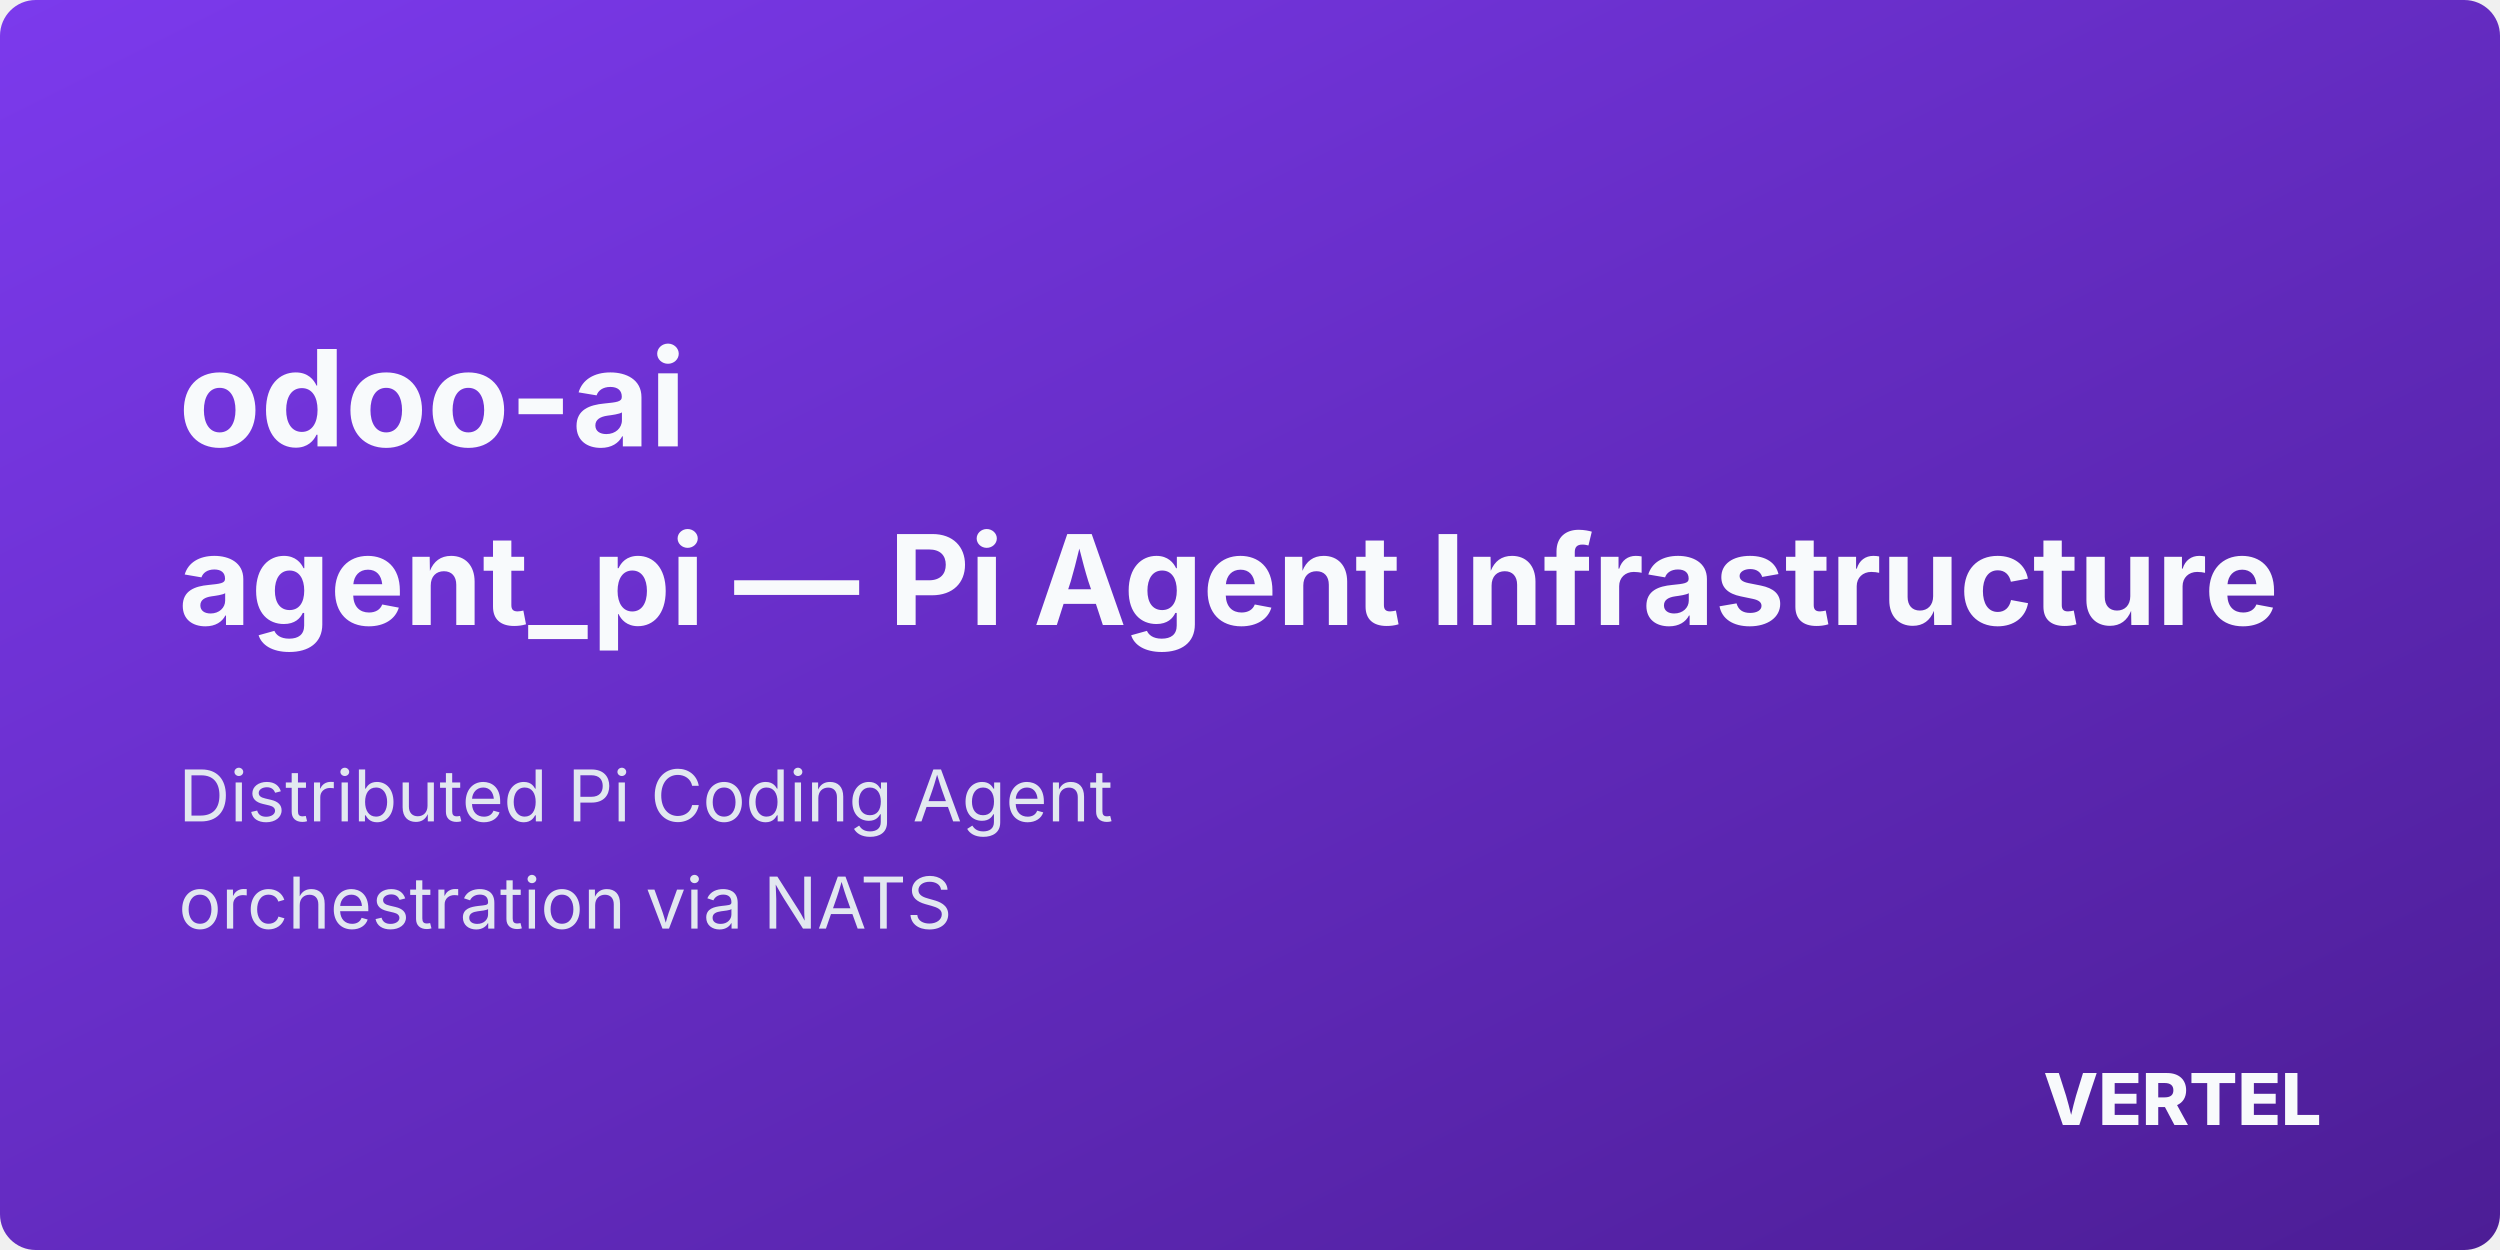
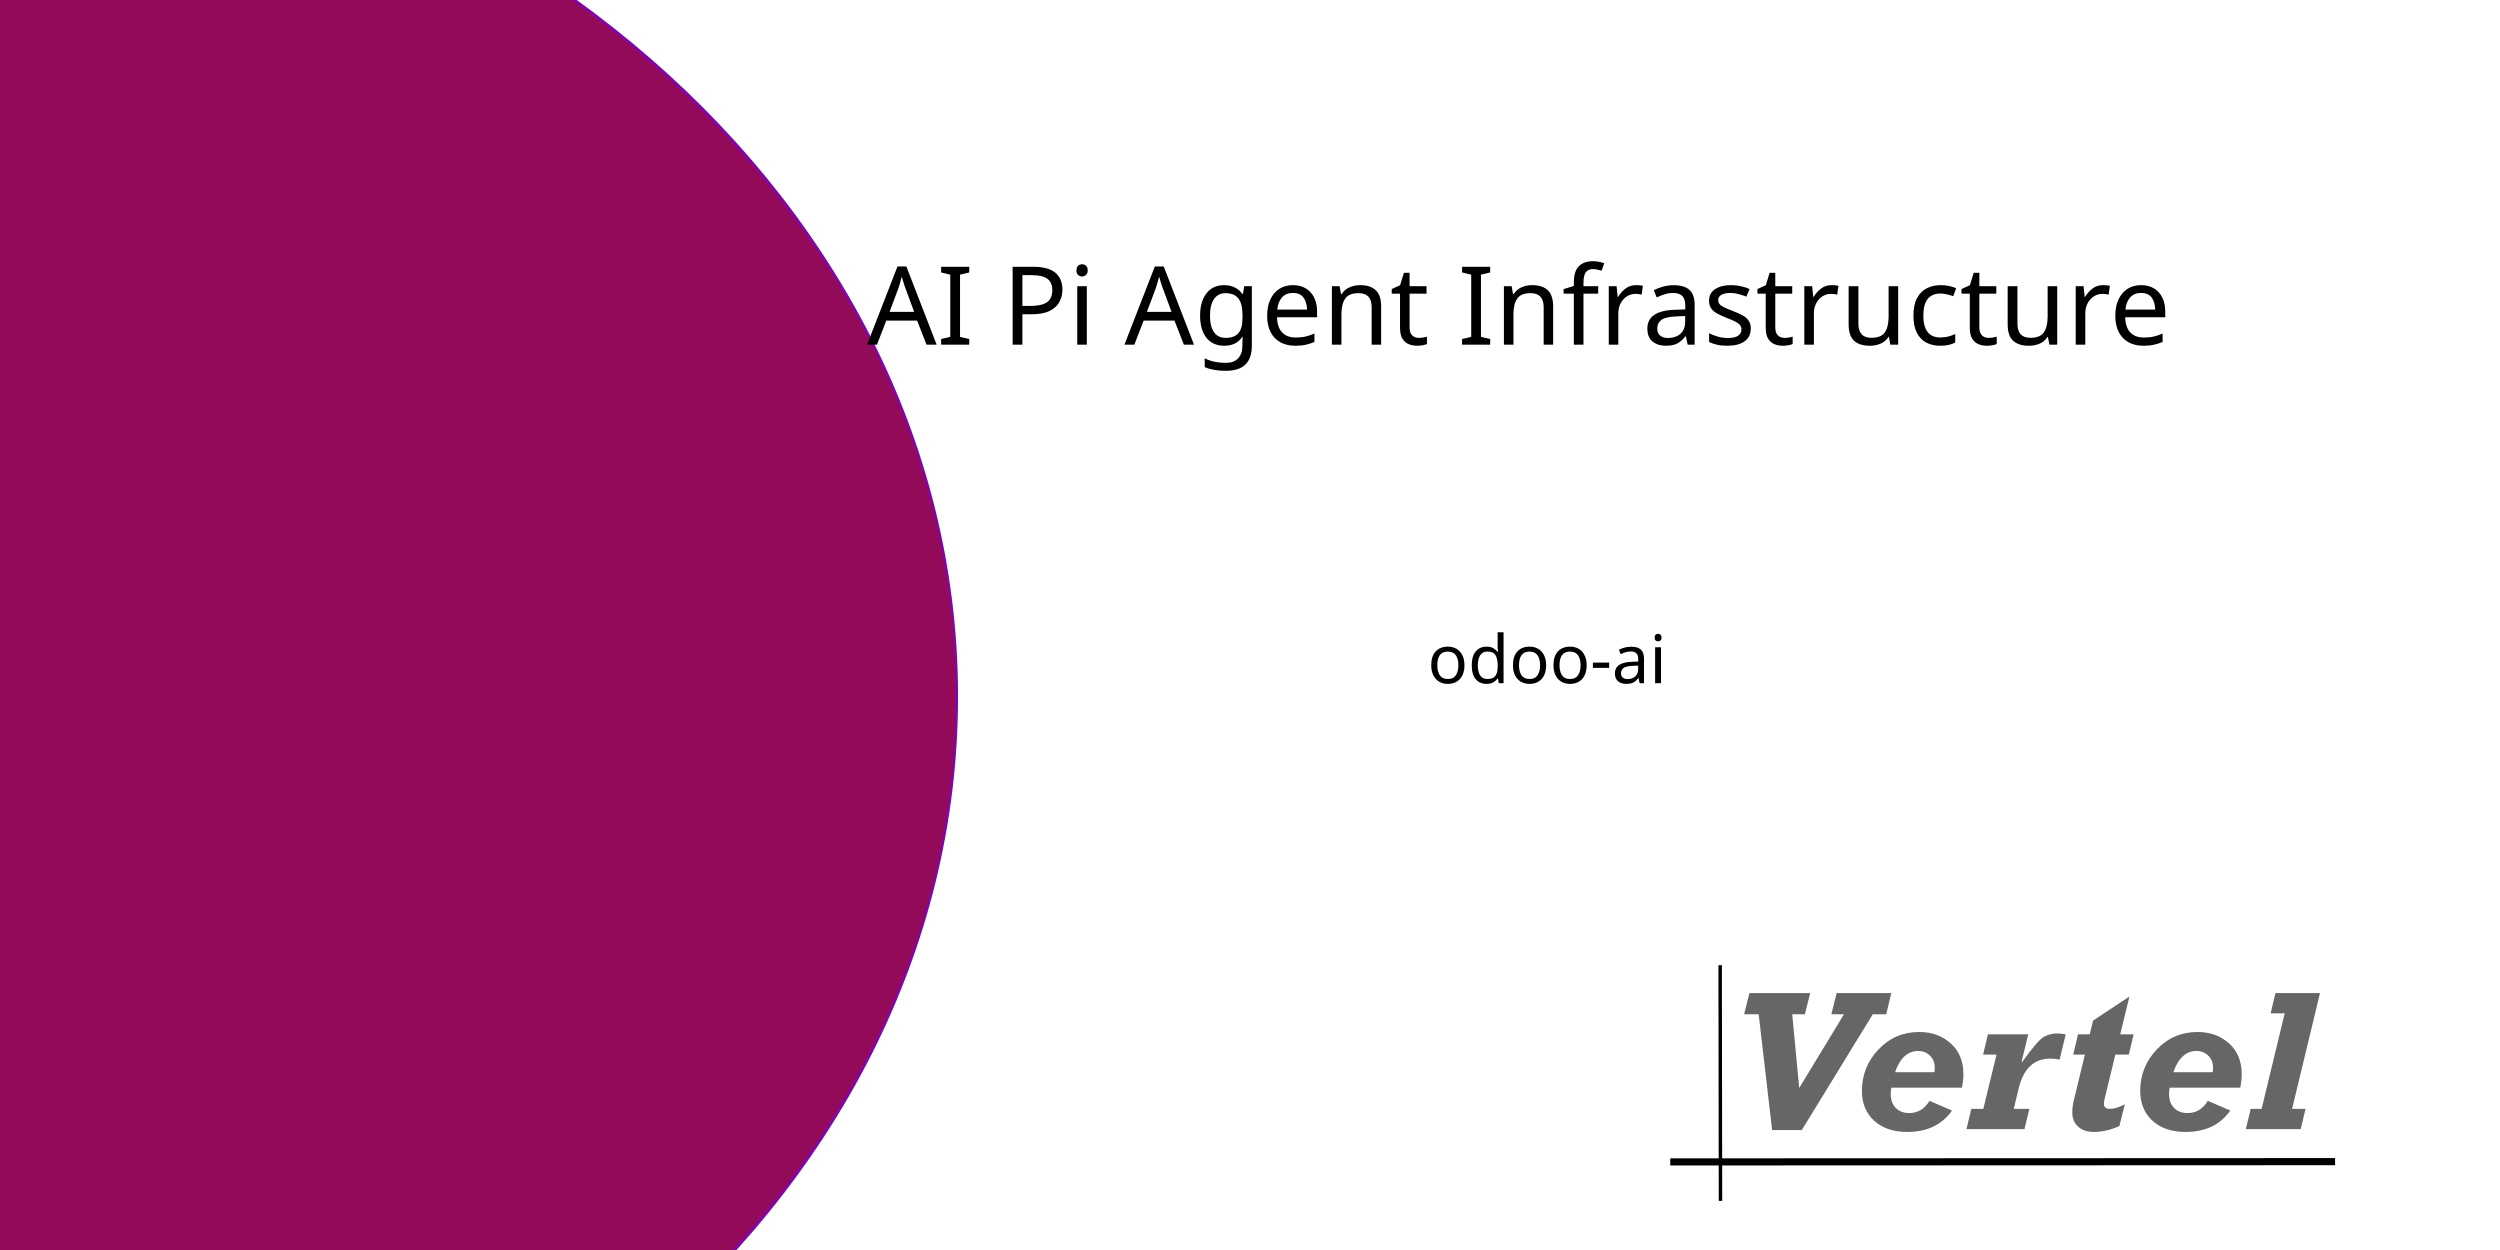
- <svg xmlns="http://www.w3.org/2000/svg" viewBox="0 0 560 280" width="560px" height="280px" role="img" aria-label="agent_pi — Pi Agent Infrastructure banner">
-   <defs>
-     <linearGradient id="bg" x1="0%" y1="0%" x2="100%" y2="100%">
-       <stop offset="0%" stop-color="#7C3AED" />
-       <stop offset="100%" stop-color="#4C1D95" />
+ <svg xmlns="http://www.w3.org/2000/svg" width="560px" height="280px" viewBox="0 0 560 280" version="1.1" id="SVGRoot">
+   <defs id="defs1502">
+     <linearGradient id="linearGradient4211">
+       <stop style="stop-color:#930a57;stop-opacity:0.65;" offset="0" id="stop4209" />
+     </linearGradient>
+     <linearGradient id="linearGradient-1" y2="145.475" x2="79.832" y1="-2.918" x1="66.881" gradientTransform="scale(1.759747,0.5682636)" gradientUnits="userSpaceOnUse">
+       <stop id="stop833" offset="0%" stop-color="#222357" />
+       <stop id="stop835" offset="100%" stop-color="#254AA5" />
    </linearGradient>
  </defs>
-   <rect width="560" height="280" fill="url(#bg)" rx="8" />
-   <text x="40" y="100" font-family="Inter, system-ui, sans-serif" font-weight="700" font-size="30" fill="#F8FAFC">odoo-ai</text>
-   <text x="40" y="140" font-family="Inter, system-ui, sans-serif" font-weight="700" font-size="28" fill="#F8FAFC">agent_pi — Pi Agent Infrastructure</text>
-   <text x="40" y="184" font-family="Inter, system-ui, sans-serif" font-weight="400" font-size="16" fill="#E2E8F0">
-     <tspan x="40" dy="0">Distributed Pi Coding Agent</tspan>
-     <tspan x="40" dy="24">orchestration via NATS</tspan>
-   </text>
-   <text x="520" y="252" font-family="Inter, system-ui, sans-serif" font-weight="800" font-size="16" fill="#F8FAFC" text-anchor="end">VERTEL</text>
+   <g id="layer1">
+     <g id="g1954" transform="matrix(0.8140175,0,0,1.211041,87.96433,13.73955)" style="stroke-width:1.007">
+       <rect y="-17.523" x="-133" height="241.115" width="717.429" id="rect1936" style="opacity:1;vector-effect:none;fill:#ffffff;fill-opacity:1;fill-rule:evenodd;stroke-width:1.007;stroke-linecap:butt;stroke-linejoin:miter;stroke-miterlimit:4;stroke-dasharray:none;stroke-dashoffset:0;stroke-opacity:1" />
+     </g>
+     <path style="opacity:1;fill:#8105a7;fill-opacity:1;fill-rule:nonzero;stroke:none;stroke-width:1.543;stroke-linejoin:miter;stroke-miterlimit:4;stroke-dasharray:none;stroke-dashoffset:2.498;stroke-opacity:1;paint-order:fill markers stroke" id="path1226" d="M 214.603,156 A 247.603,206.465 0 0 1 -32.791,362.465 247.603,206.465 0 0 1 -280.603,156.348 247.603,206.465 0 0 1 -33.626,-50.464 247.603,206.465 0 0 1 214.602,155.304" />
+     <path style="opacity:1;fill:#930a58;fill-opacity:1;stroke:#4b1f50;stroke-opacity:1;stroke-width:0;stroke-miterlimit:4;stroke-dasharray:none" d="m -51.3,361.519 c -98.937,-6.343 -183.741,-61.307 -215.89,-139.926 -5.442,-13.309 -8.941,-26.314 -11.188,-41.589 -2.27,-15.43 -1.508,-43.958 1.557,-58.304 12.904,-60.404 55.915,-112.333 118.4,-142.947 25.918,-12.698 53.105,-21.153 82.215,-25.568 19.953,-3.026 52.933,-3.726 73.407,-1.558 61.621,6.525 115.552,30.504 156.207,69.451 C 202.876,68.471 223.453,130.962 210.051,193.108 198.085,248.6 157.667,298.661 99.805,329.66 56.02,353.118 0.439,364.836 -51.3,361.519 Z" id="path2210" />
+     <g id="g1224" transform="matrix(0.5980845,0,0,0.5980845,373.3415,215.8158)">
+       <path d="m 216.891,62.041 1.845,-7.582 h 4.074 l 8.648,-35.786 h -5.265 l 1.806,-7.582 h 16.68 l -10.454,43.368 h 5.035 l -1.806,7.582 h -20.562 m -14.22,-10.586 8.417,3.626 c -3.741,5.348 -9.327,8.022 -16.757,8.022 -5.176,-2.4e-5 -9.301,-1.392 -12.376,-4.176 -3.075,-2.808 -4.612,-6.544 -4.612,-11.208 0,-5.983 2.063,-11.147 6.188,-15.494 4.125,-4.371 9.224,-6.557 15.297,-6.557 4.715,2.4e-5 8.648,1.429 11.799,4.286 3.152,2.833 4.727,6.666 4.727,11.501 -6e-5,1.612 -0.179,3.297 -0.538,5.055 h -26.442 c -0.154,0.806 -0.231,1.575 -0.231,2.308 -3e-5,2.247 0.628,4.017 1.883,5.311 1.281,1.27 2.959,1.905 5.035,1.905 3.203,0 5.739,-1.526 7.61,-4.579 M 189.756,40.723 h 14.72 c 0.102,-0.537 0.154,-1.074 0.154,-1.612 -2e-5,-1.905 -0.602,-3.431 -1.806,-4.579 -1.179,-1.172 -2.639,-1.758 -4.381,-1.758 -3.946,2.4e-5 -6.841,2.649 -8.686,7.948 m -18.179,12.014 -2.037,8.168 c -3.28,1.465 -6.483,2.198 -9.608,2.198 -2.409,-2.4e-5 -4.356,-0.659 -5.842,-1.978 -1.461,-1.343 -2.191,-3.089 -2.191,-5.238 0,-1.587 0.218,-3.236 0.653,-4.945 l 4.074,-16.813 h -4.381 l 1.806,-7.582 h 4.381 l 1.268,-5.165 13.606,-9.011 -3.459,14.175 h 5.035 l -1.806,7.582 h -5.035 l -3.997,16.446 c -0.205,0.83 -0.307,1.502 -0.307,2.015 -3e-5,1.245 0.781,1.868 2.344,1.868 1.486,0 3.318,-0.574 5.496,-1.722 m -59.303,9.304 1.806,-7.582 h 4.497 l 4.958,-20.329 h -5.035 l 1.806,-7.582 h 15.104 l -2.498,10.293 0.154,0.147 c 3.971,-5.519 6.713,-8.693 8.225,-9.523 1.537,-0.83 3.139,-1.245 4.804,-1.245 0.974,4.8e-5 2.088,0.11 3.344,0.33 l -2.268,9.45 c -1.23,-0.244 -2.383,-0.366 -3.459,-0.366 -6.149,2.4e-5 -10.121,3.748 -11.914,11.245 l -1.806,7.582 h 5.842 l -1.845,7.582 h -21.715 m -13.836,-10.586 8.417,3.626 c -3.741,5.348 -9.327,8.022 -16.757,8.022 -5.176,-2.4e-5 -9.301,-1.392 -12.376,-4.176 -3.075,-2.808 -4.612,-6.544 -4.612,-11.208 -8e-6,-5.983 2.063,-11.147 6.188,-15.494 4.125,-4.371 9.224,-6.557 15.297,-6.557 4.715,2.4e-5 8.648,1.429 11.799,4.286 3.152,2.833 4.727,6.666 4.727,11.501 -5e-5,1.612 -0.179,3.297 -0.538,5.055 H 84.14 c -0.154,0.806 -0.231,1.575 -0.231,2.308 -1.2e-5,2.247 0.628,4.017 1.883,5.311 1.281,1.27 2.959,1.905 5.035,1.905 3.203,0 5.739,-1.526 7.61,-4.579 M 85.524,40.723 h 14.72 c 0.102,-0.537 0.154,-1.074 0.154,-1.612 -4e-5,-1.905 -0.602,-3.431 -1.806,-4.579 -1.179,-1.172 -2.639,-1.758 -4.381,-1.758 -3.946,2.4e-5 -6.841,2.649 -8.686,7.948 M 39.48,62.407 34.445,19.039 h -5.458 l 1.999,-7.948 h 22.753 l -1.999,7.948 H 47.013 l 2.614,27.618 16.757,-27.618 h -4.727 l 1.999,-7.948 H 84.102 l -1.883,7.948 H 77.184 L 50.588,62.407 H 39.48" style="font-style:italic;font-variant:normal;font-weight:bold;font-stretch:normal;font-size:32px;font-family:Rockwell;writing-mode:lr-tb;text-anchor:start;fill:#666666;fill-opacity:1;stroke:none;stroke-width:3pt;stroke-linecap:butt;stroke-linejoin:miter;stroke-opacity:1" id="text1583" />
+       <path d="m 20.023,0.646 0.118,88.281" style="fill:#000000;fill-opacity:0.738;fill-rule:evenodd;stroke:#000000;stroke-width:1.293;stroke-linecap:butt;stroke-linejoin:round;stroke-miterlimit:4;stroke-opacity:1" id="path1586" />
+       <path d="M 1.335,74.326 250.328,74.222" style="fill:#000000;fill-opacity:0.738;fill-rule:evenodd;stroke:#000000;stroke-width:2.67;stroke-linecap:butt;stroke-linejoin:round;stroke-miterlimit:4;stroke-opacity:1" id="path1587" />
+     </g>
+     <text xml:space="preserve" style="font-style:normal;font-variant:normal;font-weight:normal;font-stretch:normal;font-size:15px;line-height:125%;font-family:Ubuntu;-inkscape-font-specification:'Ubuntu, Normal';text-align:start;letter-spacing:0px;word-spacing:0px;writing-mode:lr-tb;text-anchor:start;fill:#000000;fill-opacity:1;stroke:none;stroke-width:1px;stroke-linecap:butt;stroke-linejoin:miter;stroke-opacity:1" x="319.771" y="153.037" id="text2039">
+       <tspan id="tspan2037" x="319.771" y="153.037" style="stroke-width:1px">odoo-ai</tspan>
+       <tspan x="319.771" y="171.787" id="tspan2041" />
+     </text>
+     <text xml:space="preserve" style="font-style:normal;font-variant:normal;font-weight:normal;font-stretch:normal;font-size:24.417px;line-height:125%;font-family:Ubuntu;-inkscape-font-specification:'Ubuntu, Normal';text-align:end;letter-spacing:0px;word-spacing:0px;writing-mode:lr-tb;text-anchor:end;fill:#000000;fill-opacity:1;stroke:none;stroke-width:1px;stroke-linecap:butt;stroke-linejoin:miter;stroke-opacity:1" x="518.0" y="77.2" id="text2035">
+       <tspan x="518.0" y="77.2" style="font-size:24.417px;text-anchor:end;fill:#000000">AI Pi Agent Infrastructure</tspan>
+     </text>
+     <flowRoot xml:space="preserve" id="flowRoot844" style="font-style:normal;font-variant:normal;font-weight:500;font-stretch:normal;font-size:53.333px;line-height:1.25;font-family:'Futura PT';-inkscape-font-specification:'Futura PT, Medium';font-variant-ligatures:normal;font-variant-caps:normal;font-variant-numeric:normal;font-feature-settings:normal;text-align:start;letter-spacing:0px;word-spacing:0px;writing-mode:lr-tb;text-anchor:start;fill:#000000;fill-opacity:1;stroke:none">
+       <flowRegion id="flowRegion846">
+         <rect id="rect848" width="100" height="83" x="206" y="-32" />
+       </flowRegion>
+       <flowPara id="flowPara850" />
+     </flowRoot>
+   </g>
</svg>
